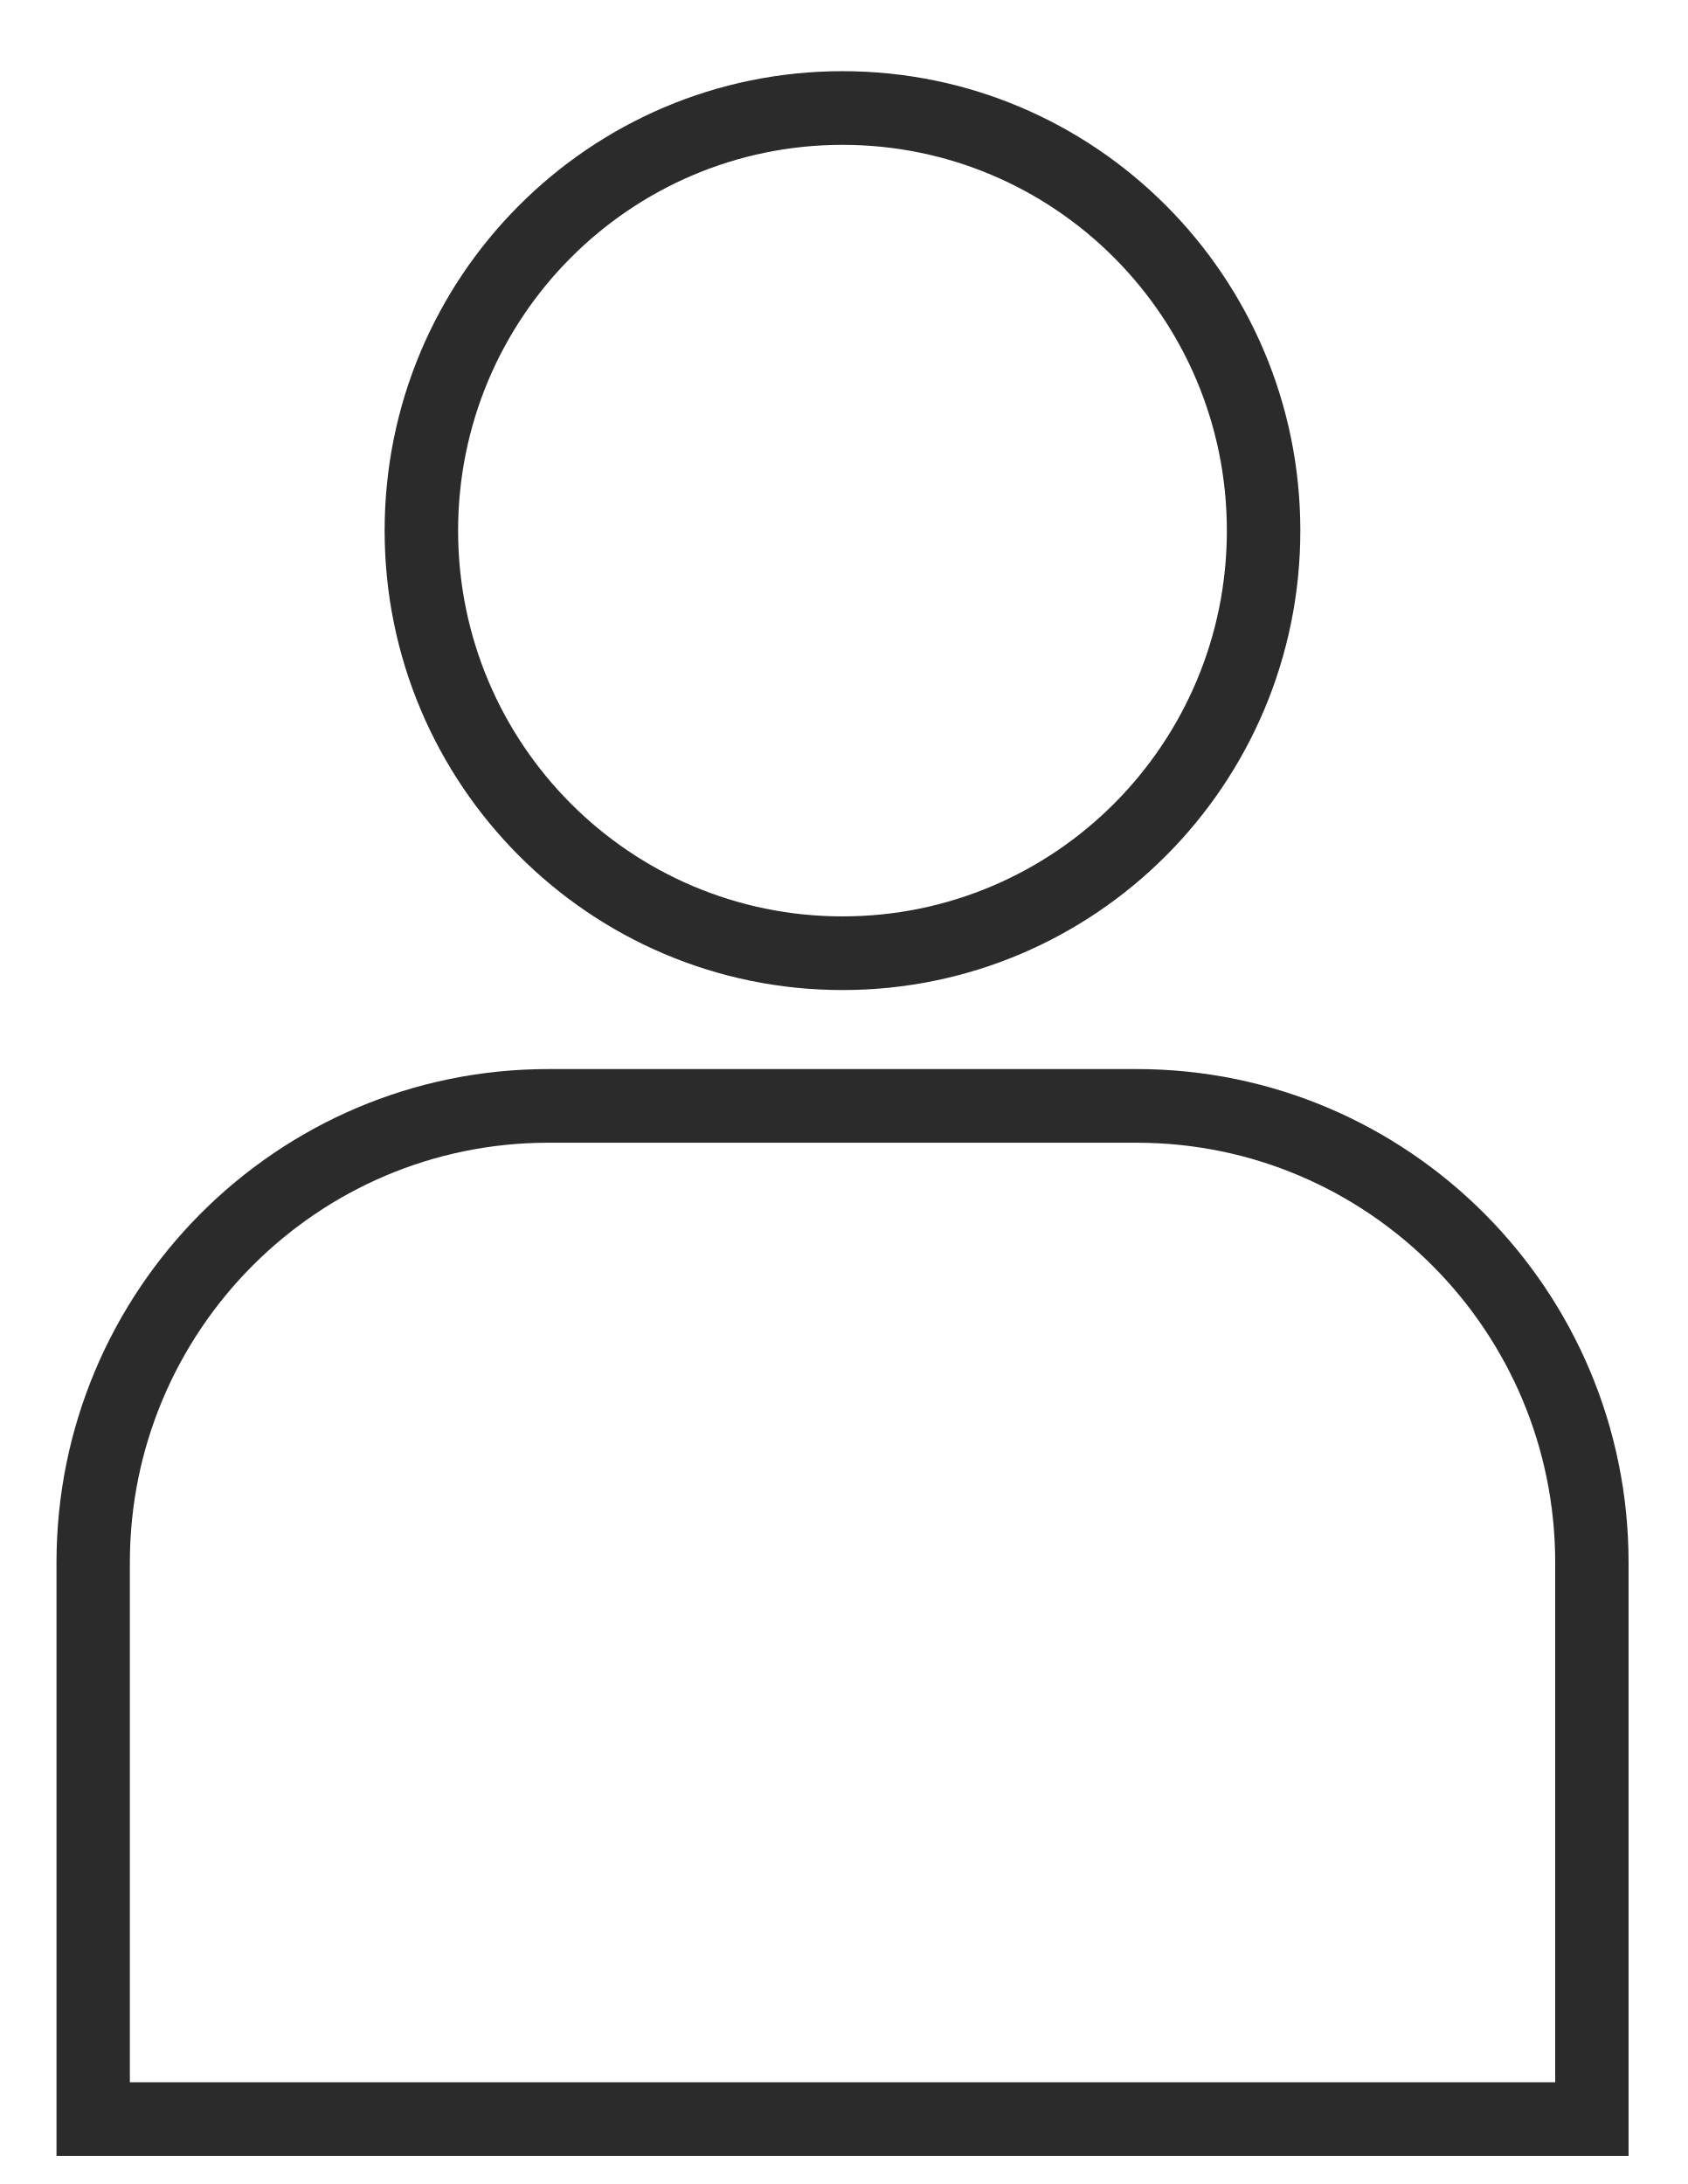
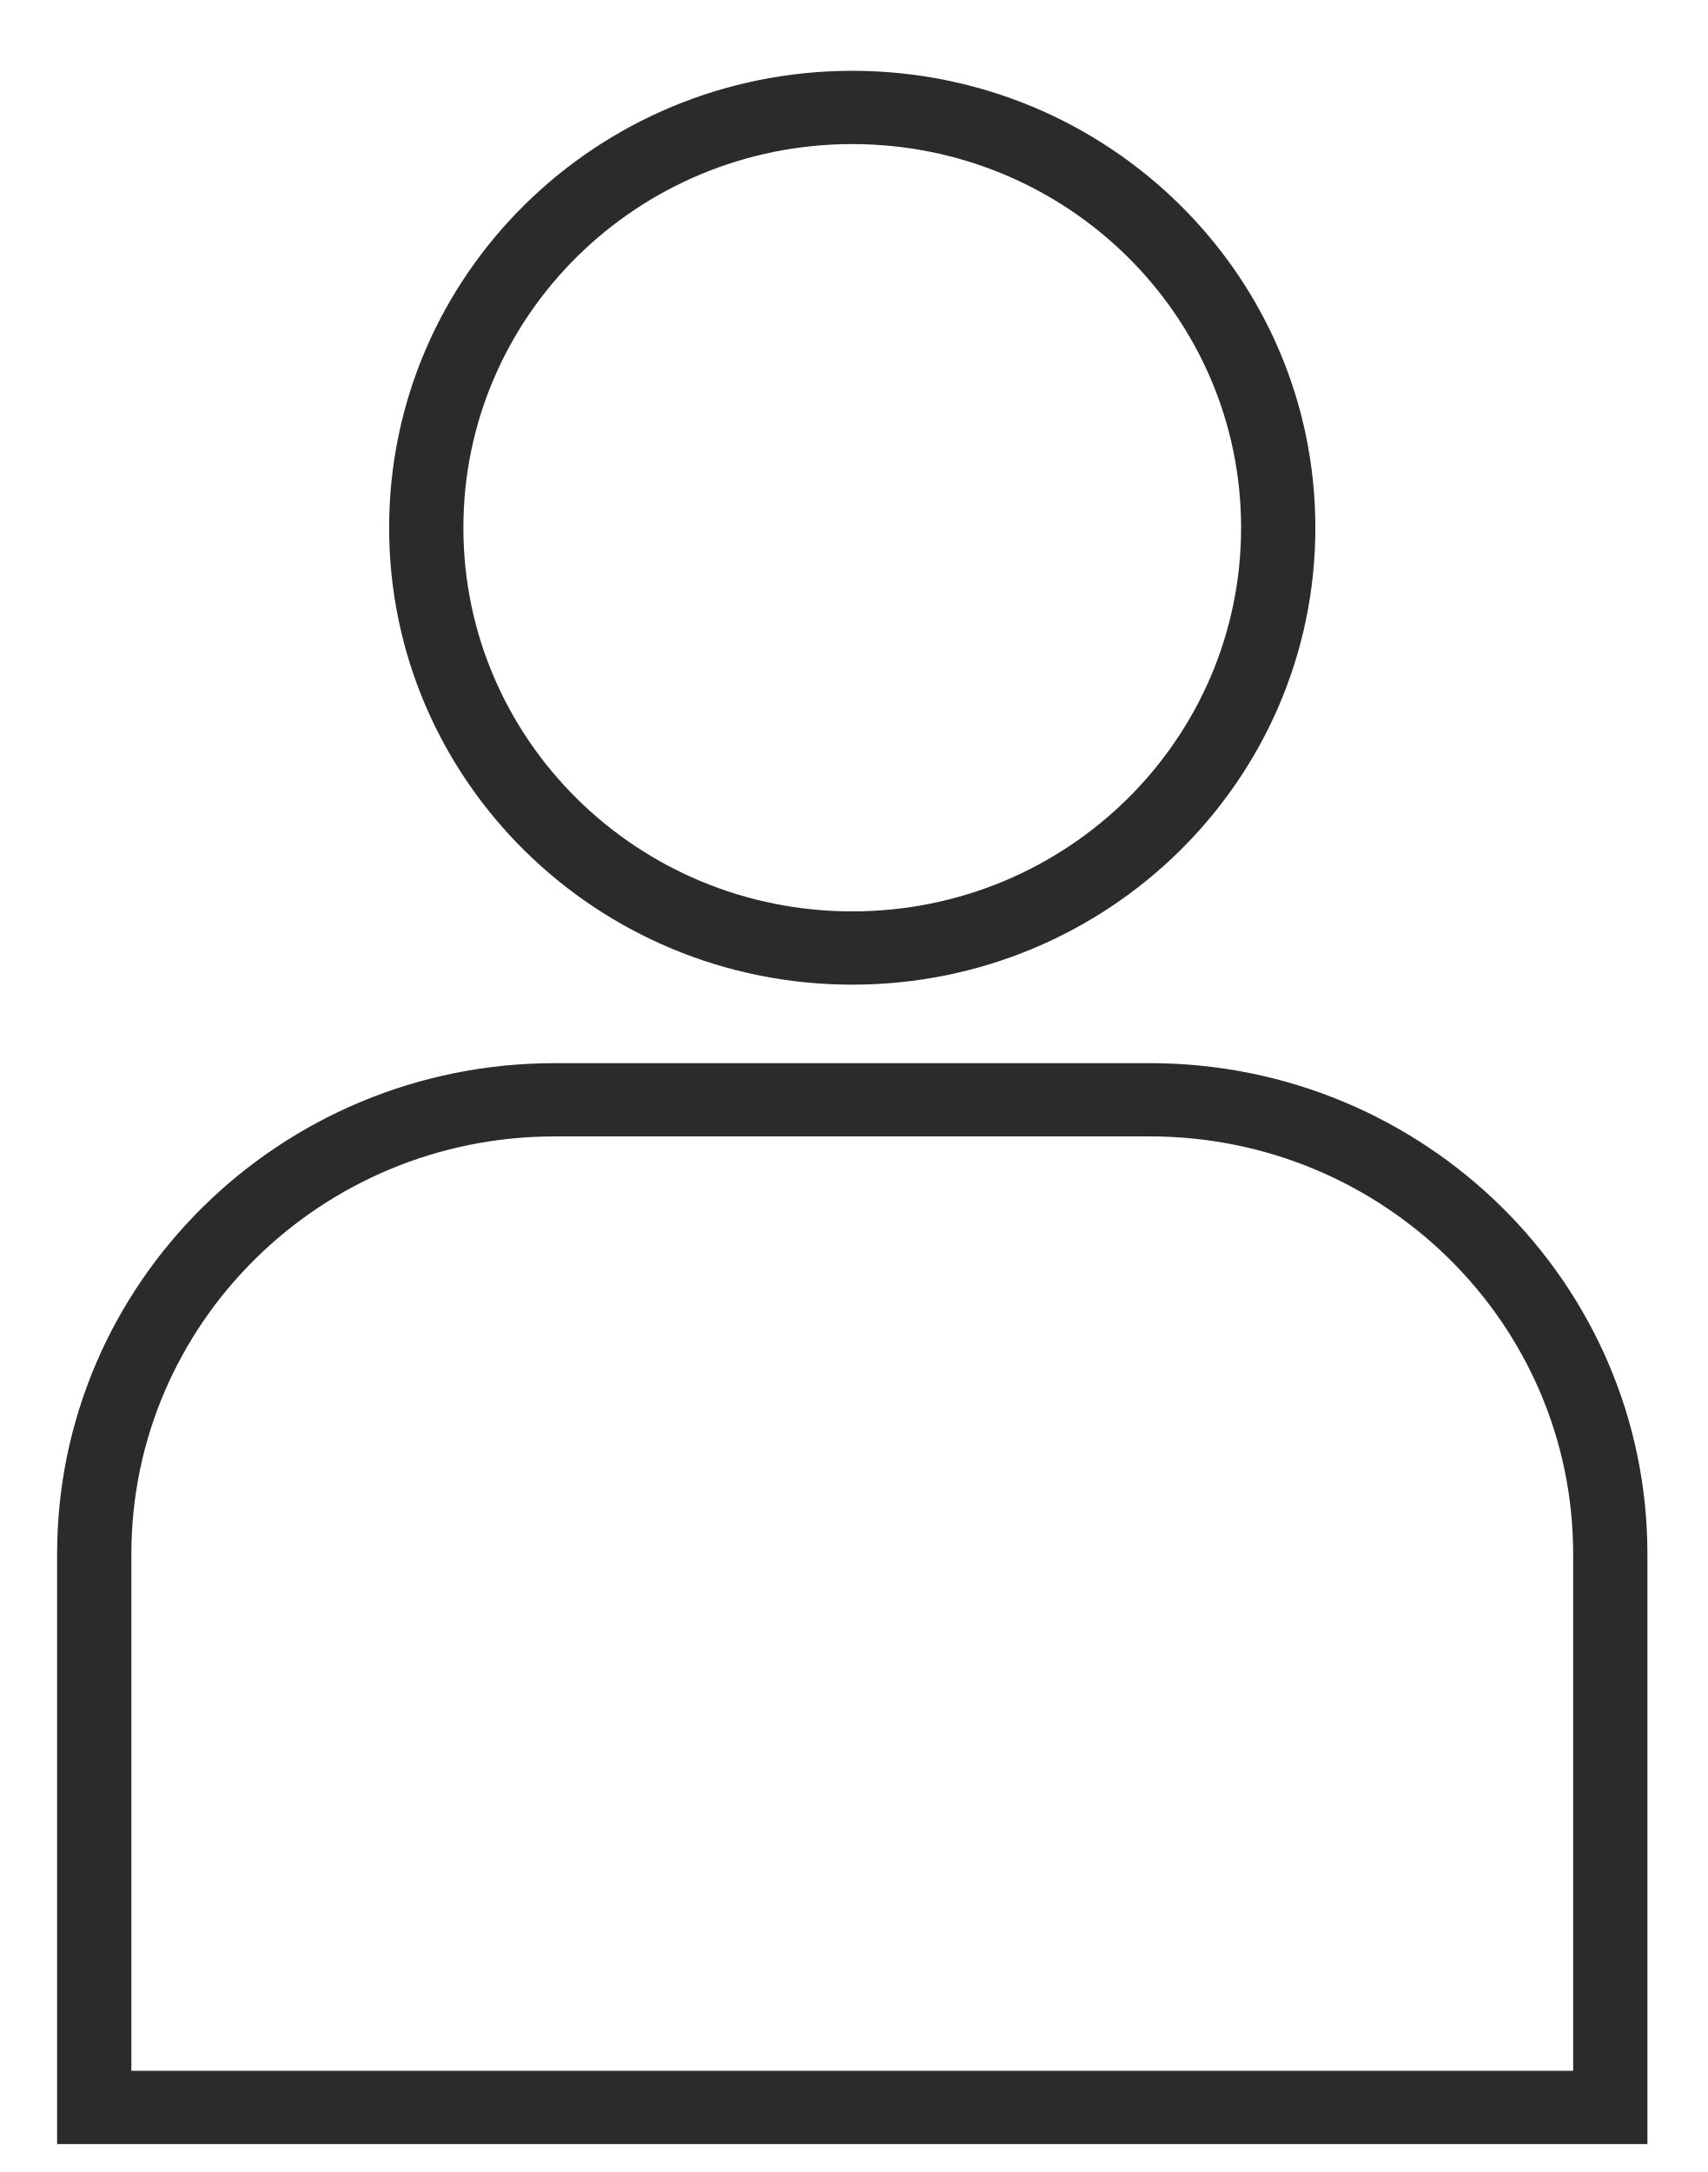
- <svg xmlns="http://www.w3.org/2000/svg" width="17" height="22" viewBox="0 0 17 22" fill="none">
-   <path d="M12.357 5.345C12.357 3.199 10.624 1.459 8.486 1.459C6.347 1.459 4.614 3.199 4.614 5.345C4.614 7.492 6.347 9.231 8.486 9.231C10.624 9.231 12.357 7.492 12.357 5.345ZM13.097 5.345C13.097 7.901 11.032 9.973 8.486 9.973C5.939 9.973 3.874 7.901 3.874 5.345C3.874 2.789 5.939 0.717 8.486 0.717C11.032 0.717 13.097 2.789 13.097 5.345Z" fill="#2B2B2B" />
-   <path d="M15.664 15.74C15.664 13.406 13.775 11.511 11.449 11.511H5.522C3.196 11.511 1.308 13.406 1.308 15.74V20.975H15.664V15.74ZM16.403 21.718H0.569V15.74C0.569 12.996 2.788 10.769 5.522 10.769H11.449C14.184 10.769 16.403 12.996 16.403 15.74V21.718Z" fill="#2B2B2B" />
+ <svg xmlns="http://www.w3.org/2000/svg" width="849" height="1080" viewBox="0 0 849 1080" fill="none">
+   <path d="M617.143 262.411C617.143 157.052 530.57 71.642 423.782 71.642C316.991 71.642 230.42 157.052 230.42 262.411C230.42 367.769 316.992 453.178 423.782 453.178C530.57 453.178 617.143 367.769 617.143 262.411ZM654.07 262.411C654.07 387.888 550.966 489.608 423.782 489.608C296.598 489.608 193.495 387.889 193.495 262.411C193.495 136.932 296.598 35.212 423.782 35.212C550.966 35.212 654.07 136.932 654.07 262.411Z" fill="#2B2B2B" />
+   <path d="M782.259 772.706C782.259 658.113 687.95 565.066 571.797 565.066H275.784C159.632 565.066 65.322 658.113 65.322 772.706V1029.7H782.259V772.706ZM819.185 1066.13H28.397V772.706C28.397 637.996 139.239 528.641 275.784 528.641H571.797C708.341 528.641 819.185 637.996 819.185 772.706V1066.13Z" fill="#2B2B2B" />
</svg>
